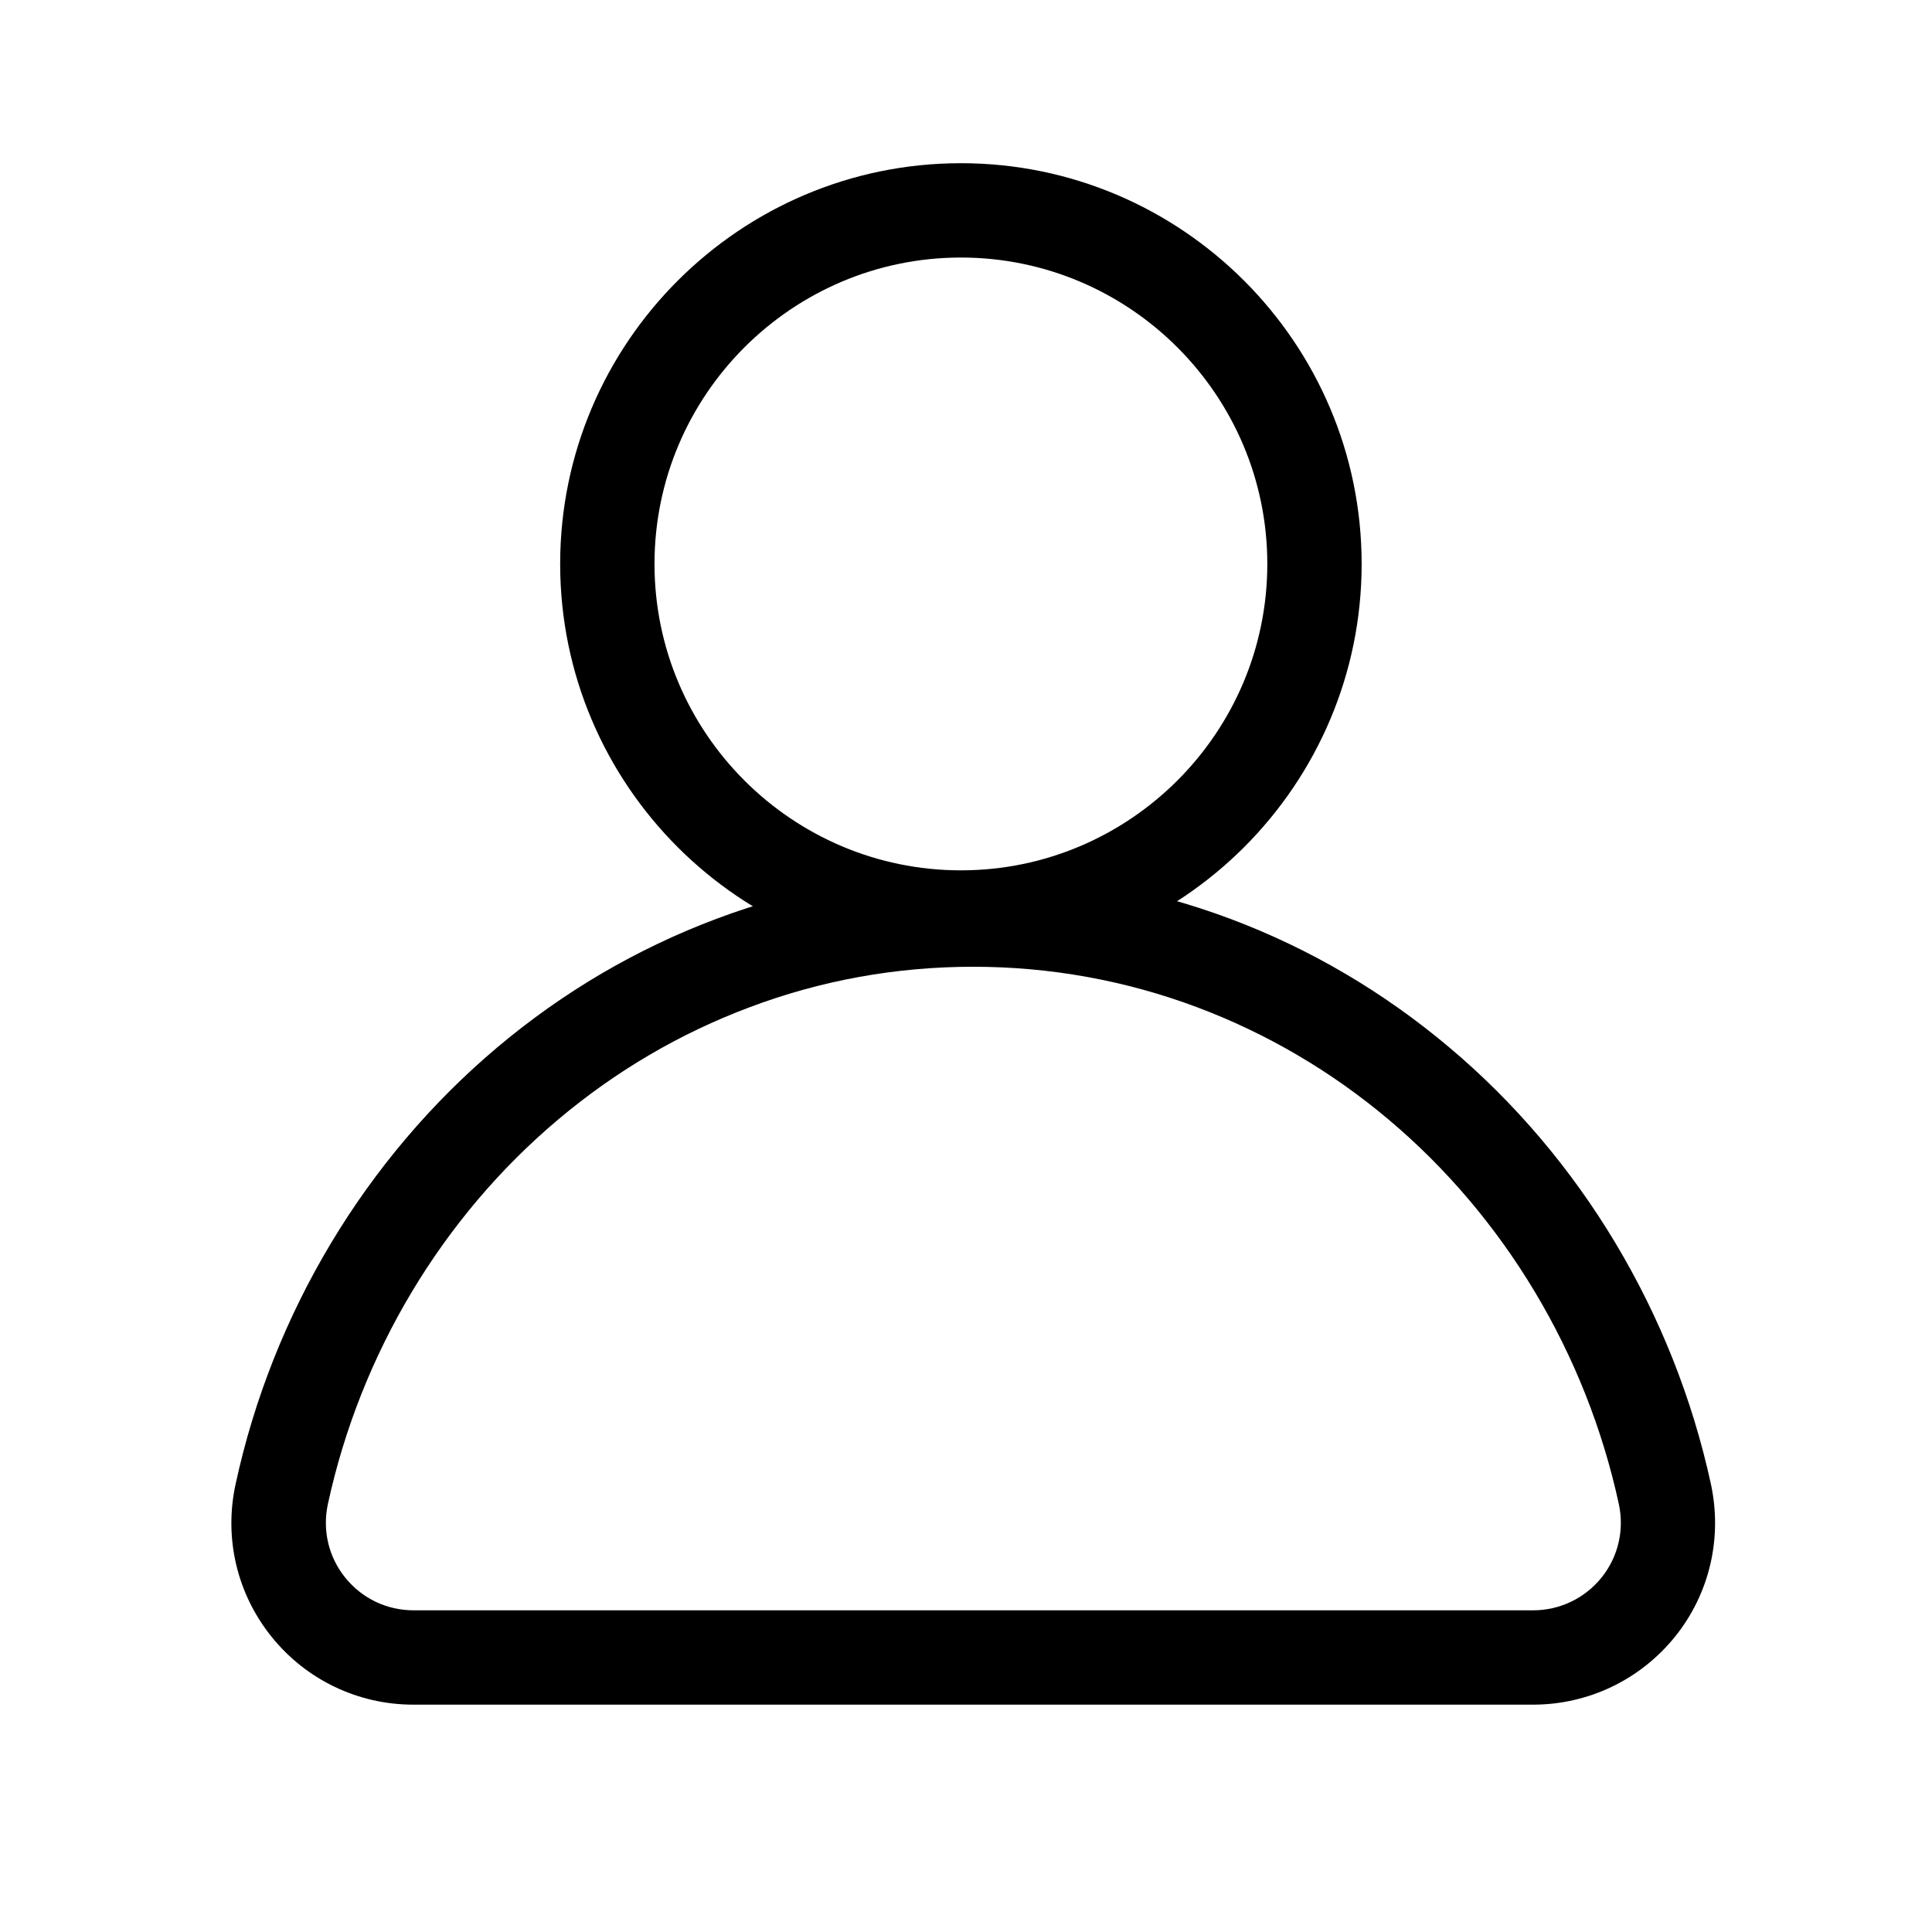
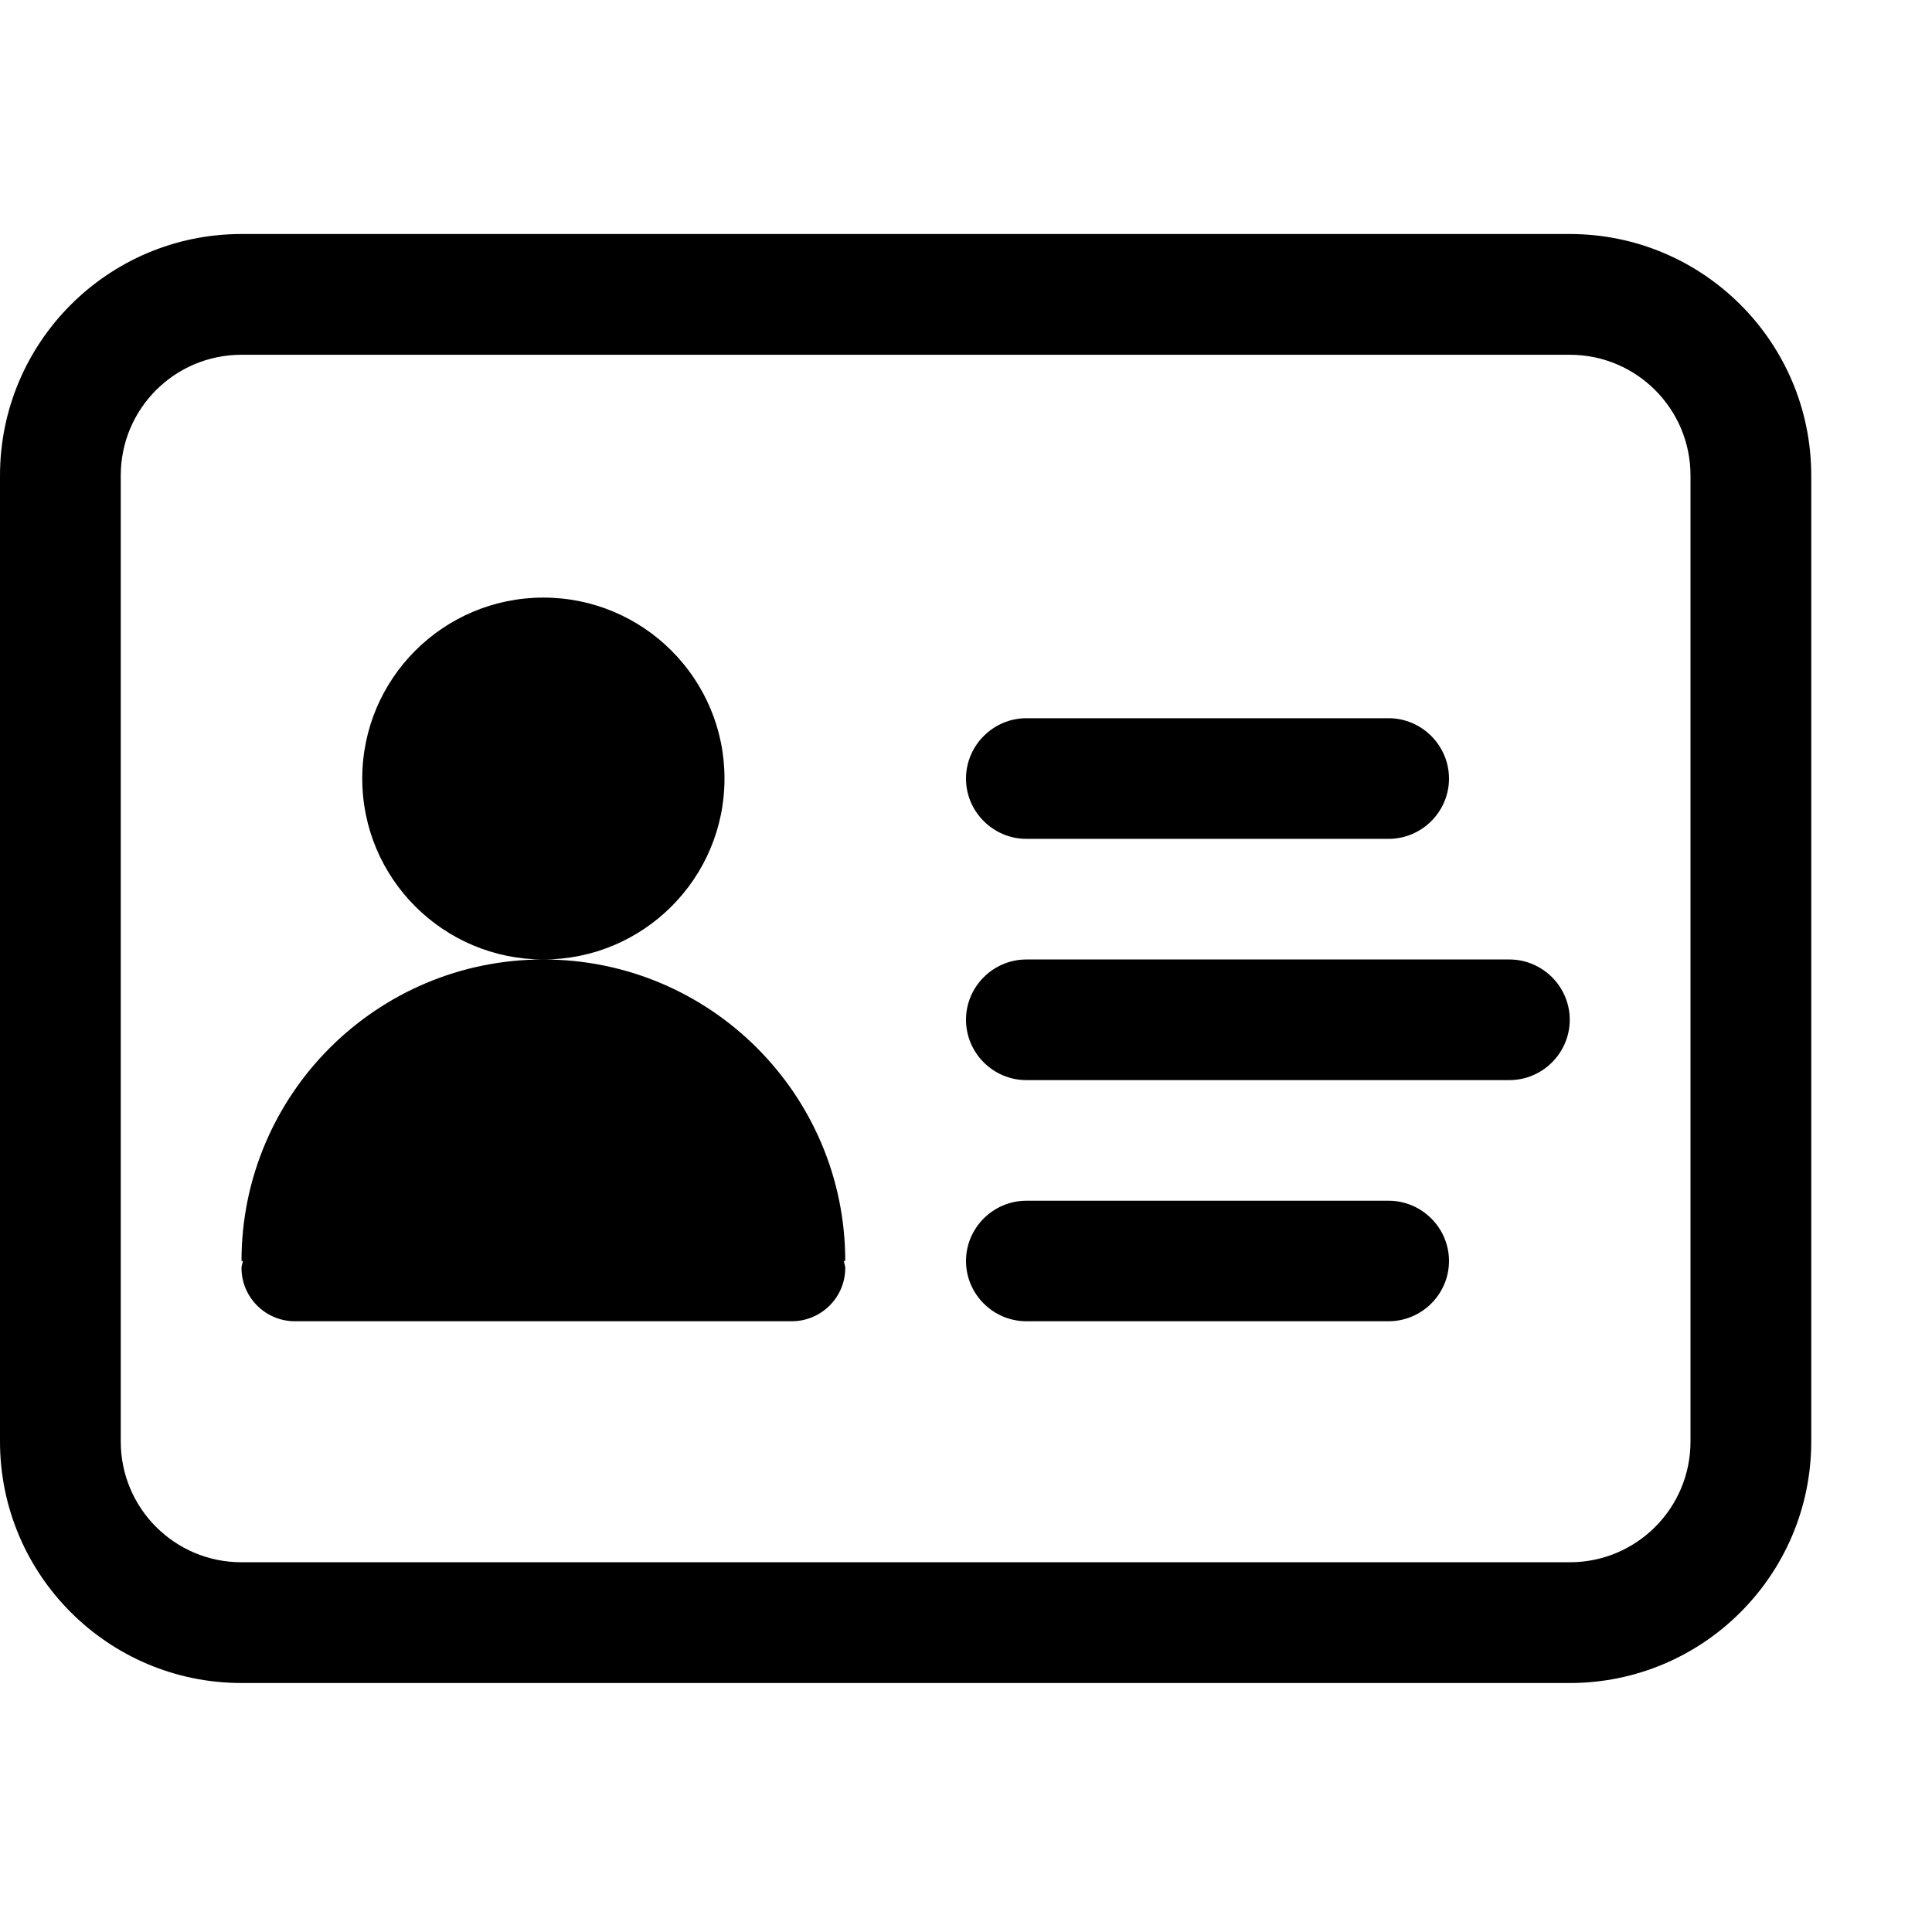
- <svg xmlns="http://www.w3.org/2000/svg" t="1757406506920" class="icon" viewBox="0 0 1024 1024" version="1.1" p-id="2479" width="32" height="32">
-   <path d="M509.3 511.3c-117.1 0-212.4-95.3-212.4-212.4S392.2 86.5 509.3 86.5c117.1 0 212.4 95.3 212.4 212.4s-95.3 212.4-212.4 212.4z m0-374.8c-89.5 0-162.4 72.9-162.4 162.4s72.9 162.4 162.4 162.4 162.4-72.9 162.4-162.4-72.9-162.4-162.4-162.4z" p-id="2480" />
-   <path d="M812.5 903.5H219.1c-29.3 0-56.7-13.1-75.1-35.9-18.4-22.8-25.4-52.4-19.1-81.1 19.6-90.5 68.9-172.6 138.7-231.4 34.9-29.4 74-52.3 116.1-68.1 43.6-16.4 89.4-24.6 136.2-24.6s92.6 8.3 136.2 24.6c42.1 15.8 81.1 38.7 116 68.1 69.8 58.7 119 140.9 138.7 231.4 6.2 28.7-0.7 58.3-19.1 81.1-18.5 22.8-45.9 35.9-75.2 35.9zM515.8 512.4c-40.8 0-80.7 7.2-118.6 21.5-36.8 13.8-70.9 33.8-101.4 59.5-61.4 51.7-104.7 124-122 203.7-3 13.9 0.3 28.1 9.2 39.1 8.9 11 22 17.3 36.2 17.3h593.4c14.1 0 27.3-6.3 36.2-17.3 8.9-11 12.2-25.3 9.2-39.1-17.3-79.7-60.7-152.1-122-203.7-30.5-25.7-64.7-45.7-101.4-59.5-38.1-14.3-78.1-21.5-118.8-21.5z" p-id="2481" />
+ <svg xmlns="http://www.w3.org/2000/svg" t="1758854007233" class="icon" viewBox="0 0 1024 1024" version="1.1" p-id="2333" width="32" height="32">
+   <path d="M288 508.544c-88.384 0-160 71.552-160 159.808l0.768 0C128.576 669.632 128 670.72 128 672.064c0 15.552 12.736 28.224 28.288 28.224l263.36 0C435.264 700.288 448 687.616 448 672.064c0-1.344-0.576-2.432-0.768-3.712L448 668.352C448 580.096 376.384 508.544 288 508.544zM384 412.672C384 359.68 340.992 316.736 288 316.736S192 359.68 192 412.672c0 52.928 43.008 95.872 96 95.872S384 465.6 384 412.672zM544 444.608l192 0c17.6 0 32-14.4 32-31.936s-14.4-32-32-32l-192 0c-17.6 0-32 14.464-32 32S526.4 444.608 544 444.608zM800 508.544l-256 0C526.4 508.544 512 522.944 512 540.48c0 17.6 14.4 32 32 32l256 0c17.6 0 32-14.4 32-32C832 522.944 817.6 508.544 800 508.544zM832 124.032 128 124.032c-70.656 0-128 57.344-128 128l0 512c0 70.656 57.344 128 128 128l704 0c70.656 0 128-57.344 128-128l0-512C960 181.312 902.656 124.032 832 124.032zM896 764.032c0 35.392-28.608 64-64 64L128 828.032c-35.392 0-64-28.608-64-64l0-512c0-35.392 28.608-64 64-64l704 0c35.392 0 64 28.608 64 64L896 764.032zM736 636.416l-192 0c-17.6 0-32 14.4-32 31.936s14.4 31.936 32 31.936l192 0c17.6 0 32-14.4 32-31.936S753.6 636.416 736 636.416z" p-id="2334" />
</svg>
